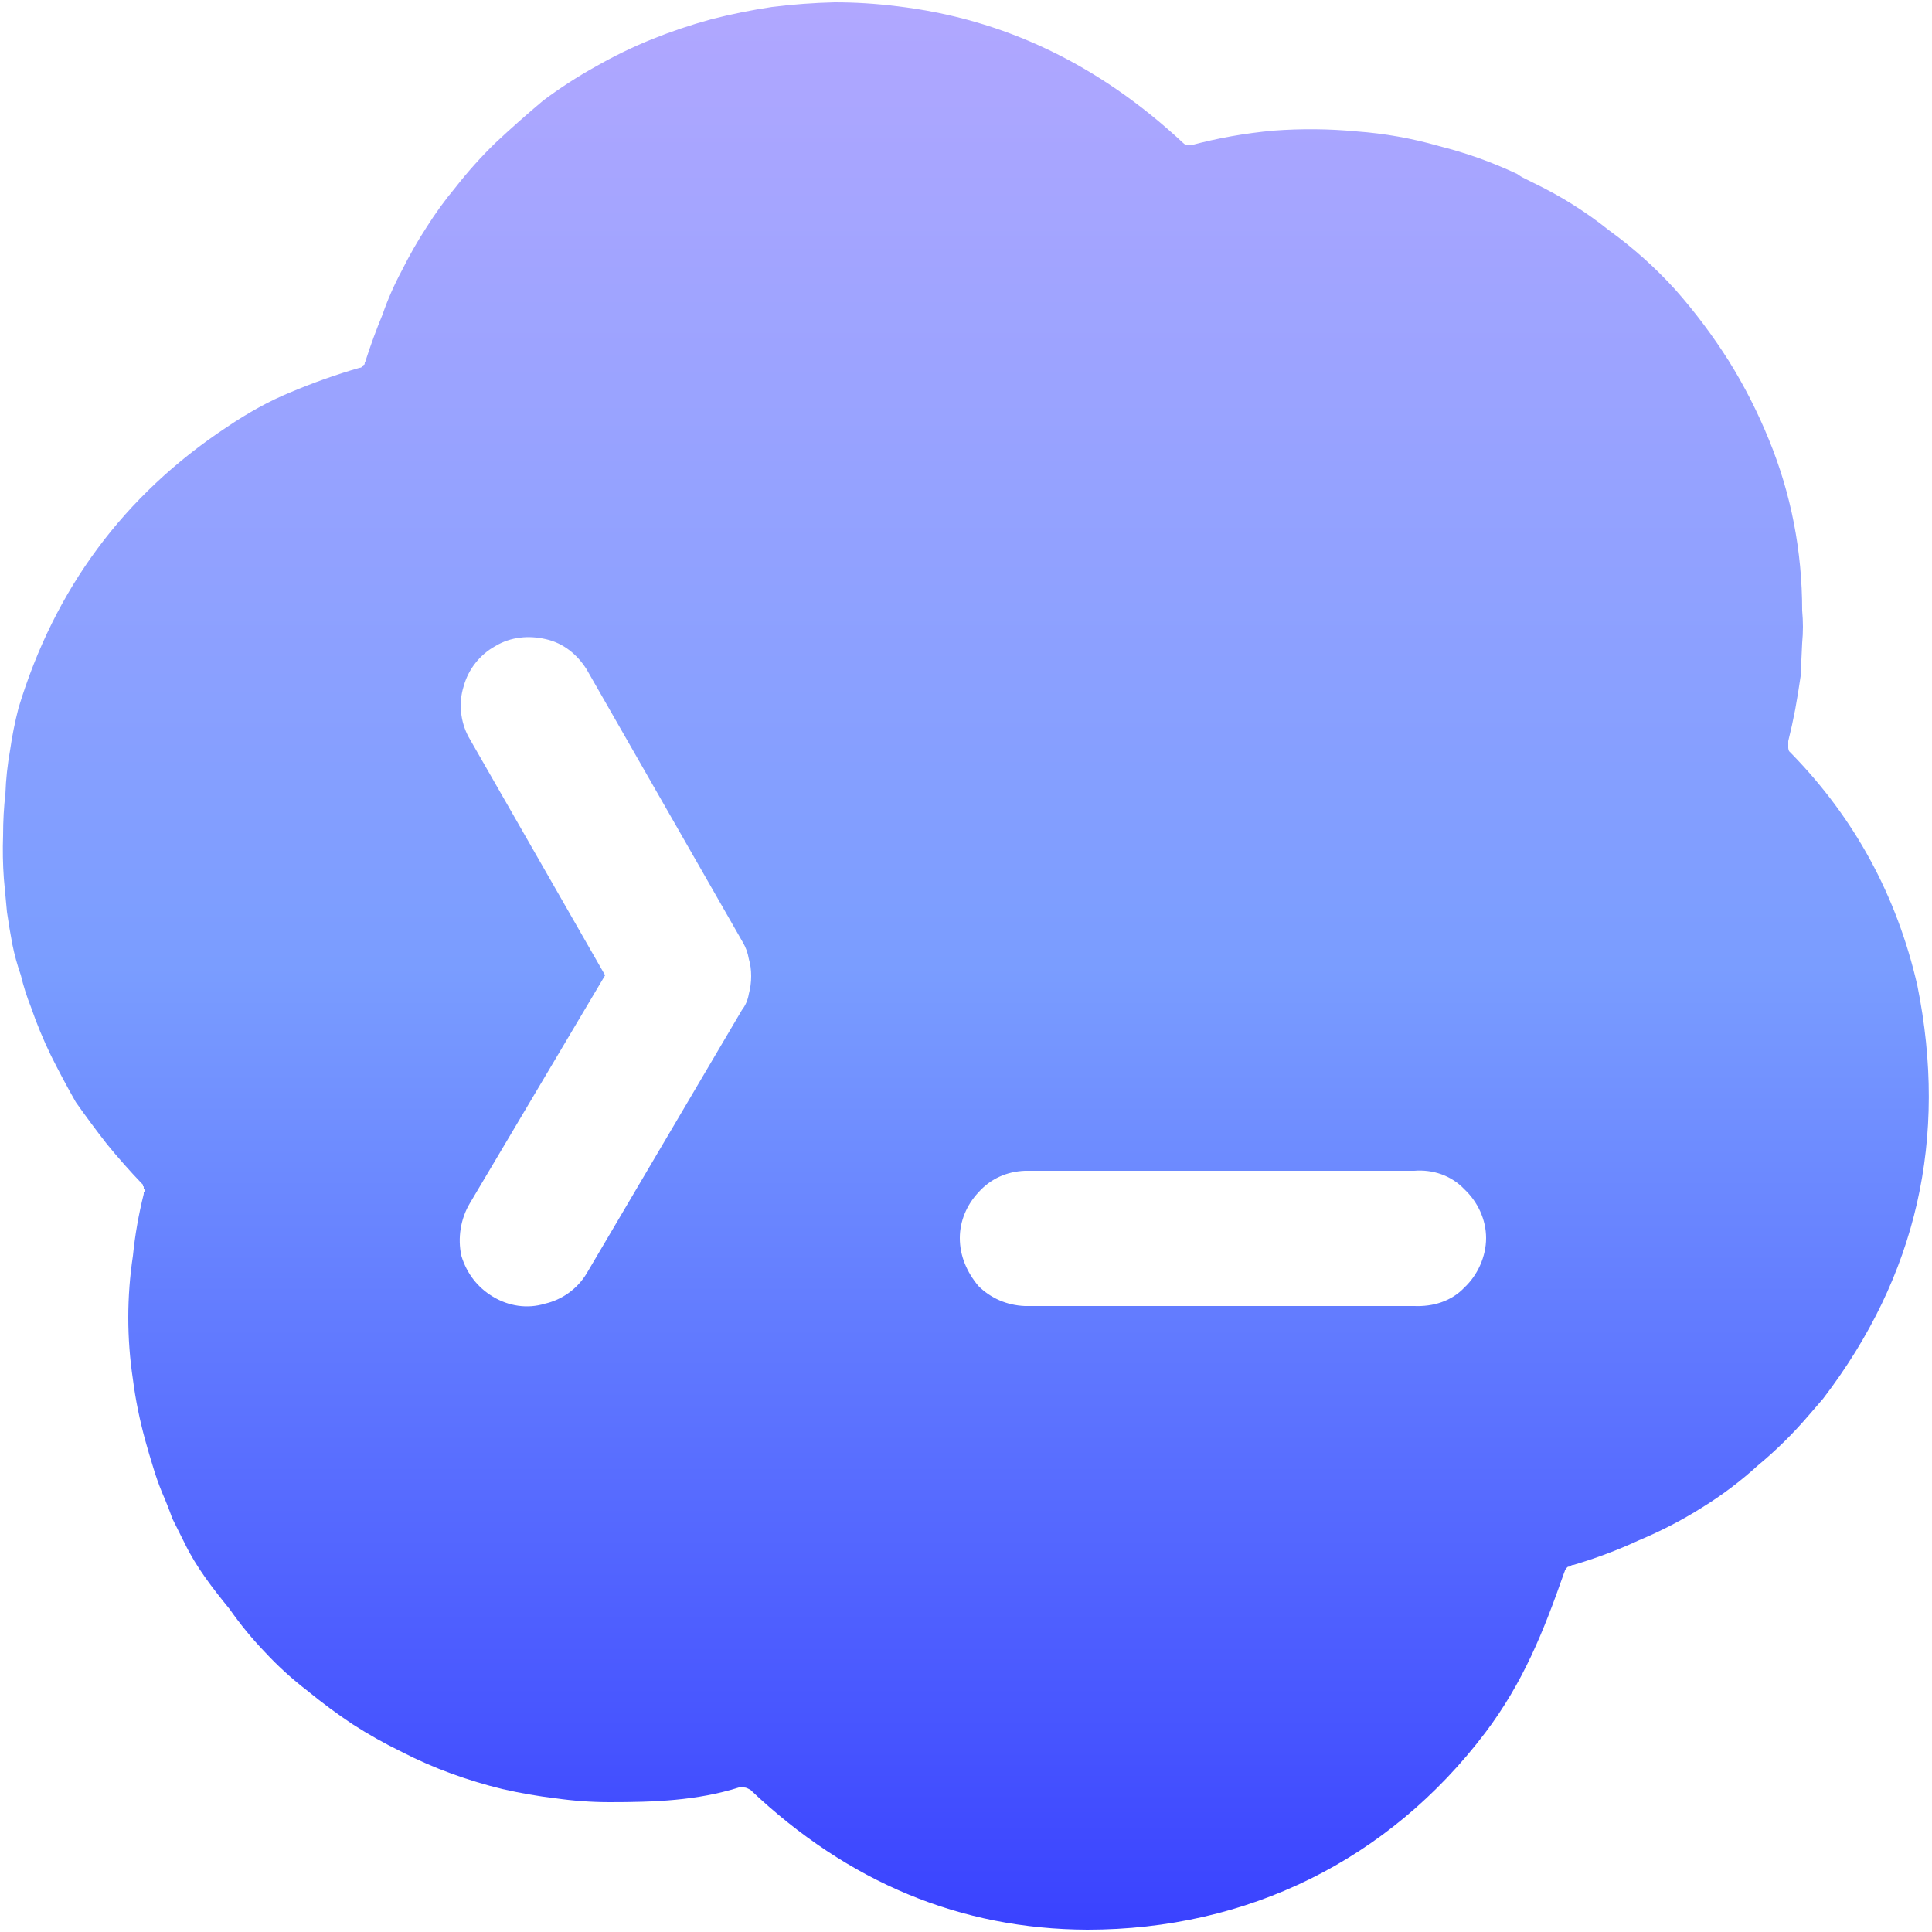
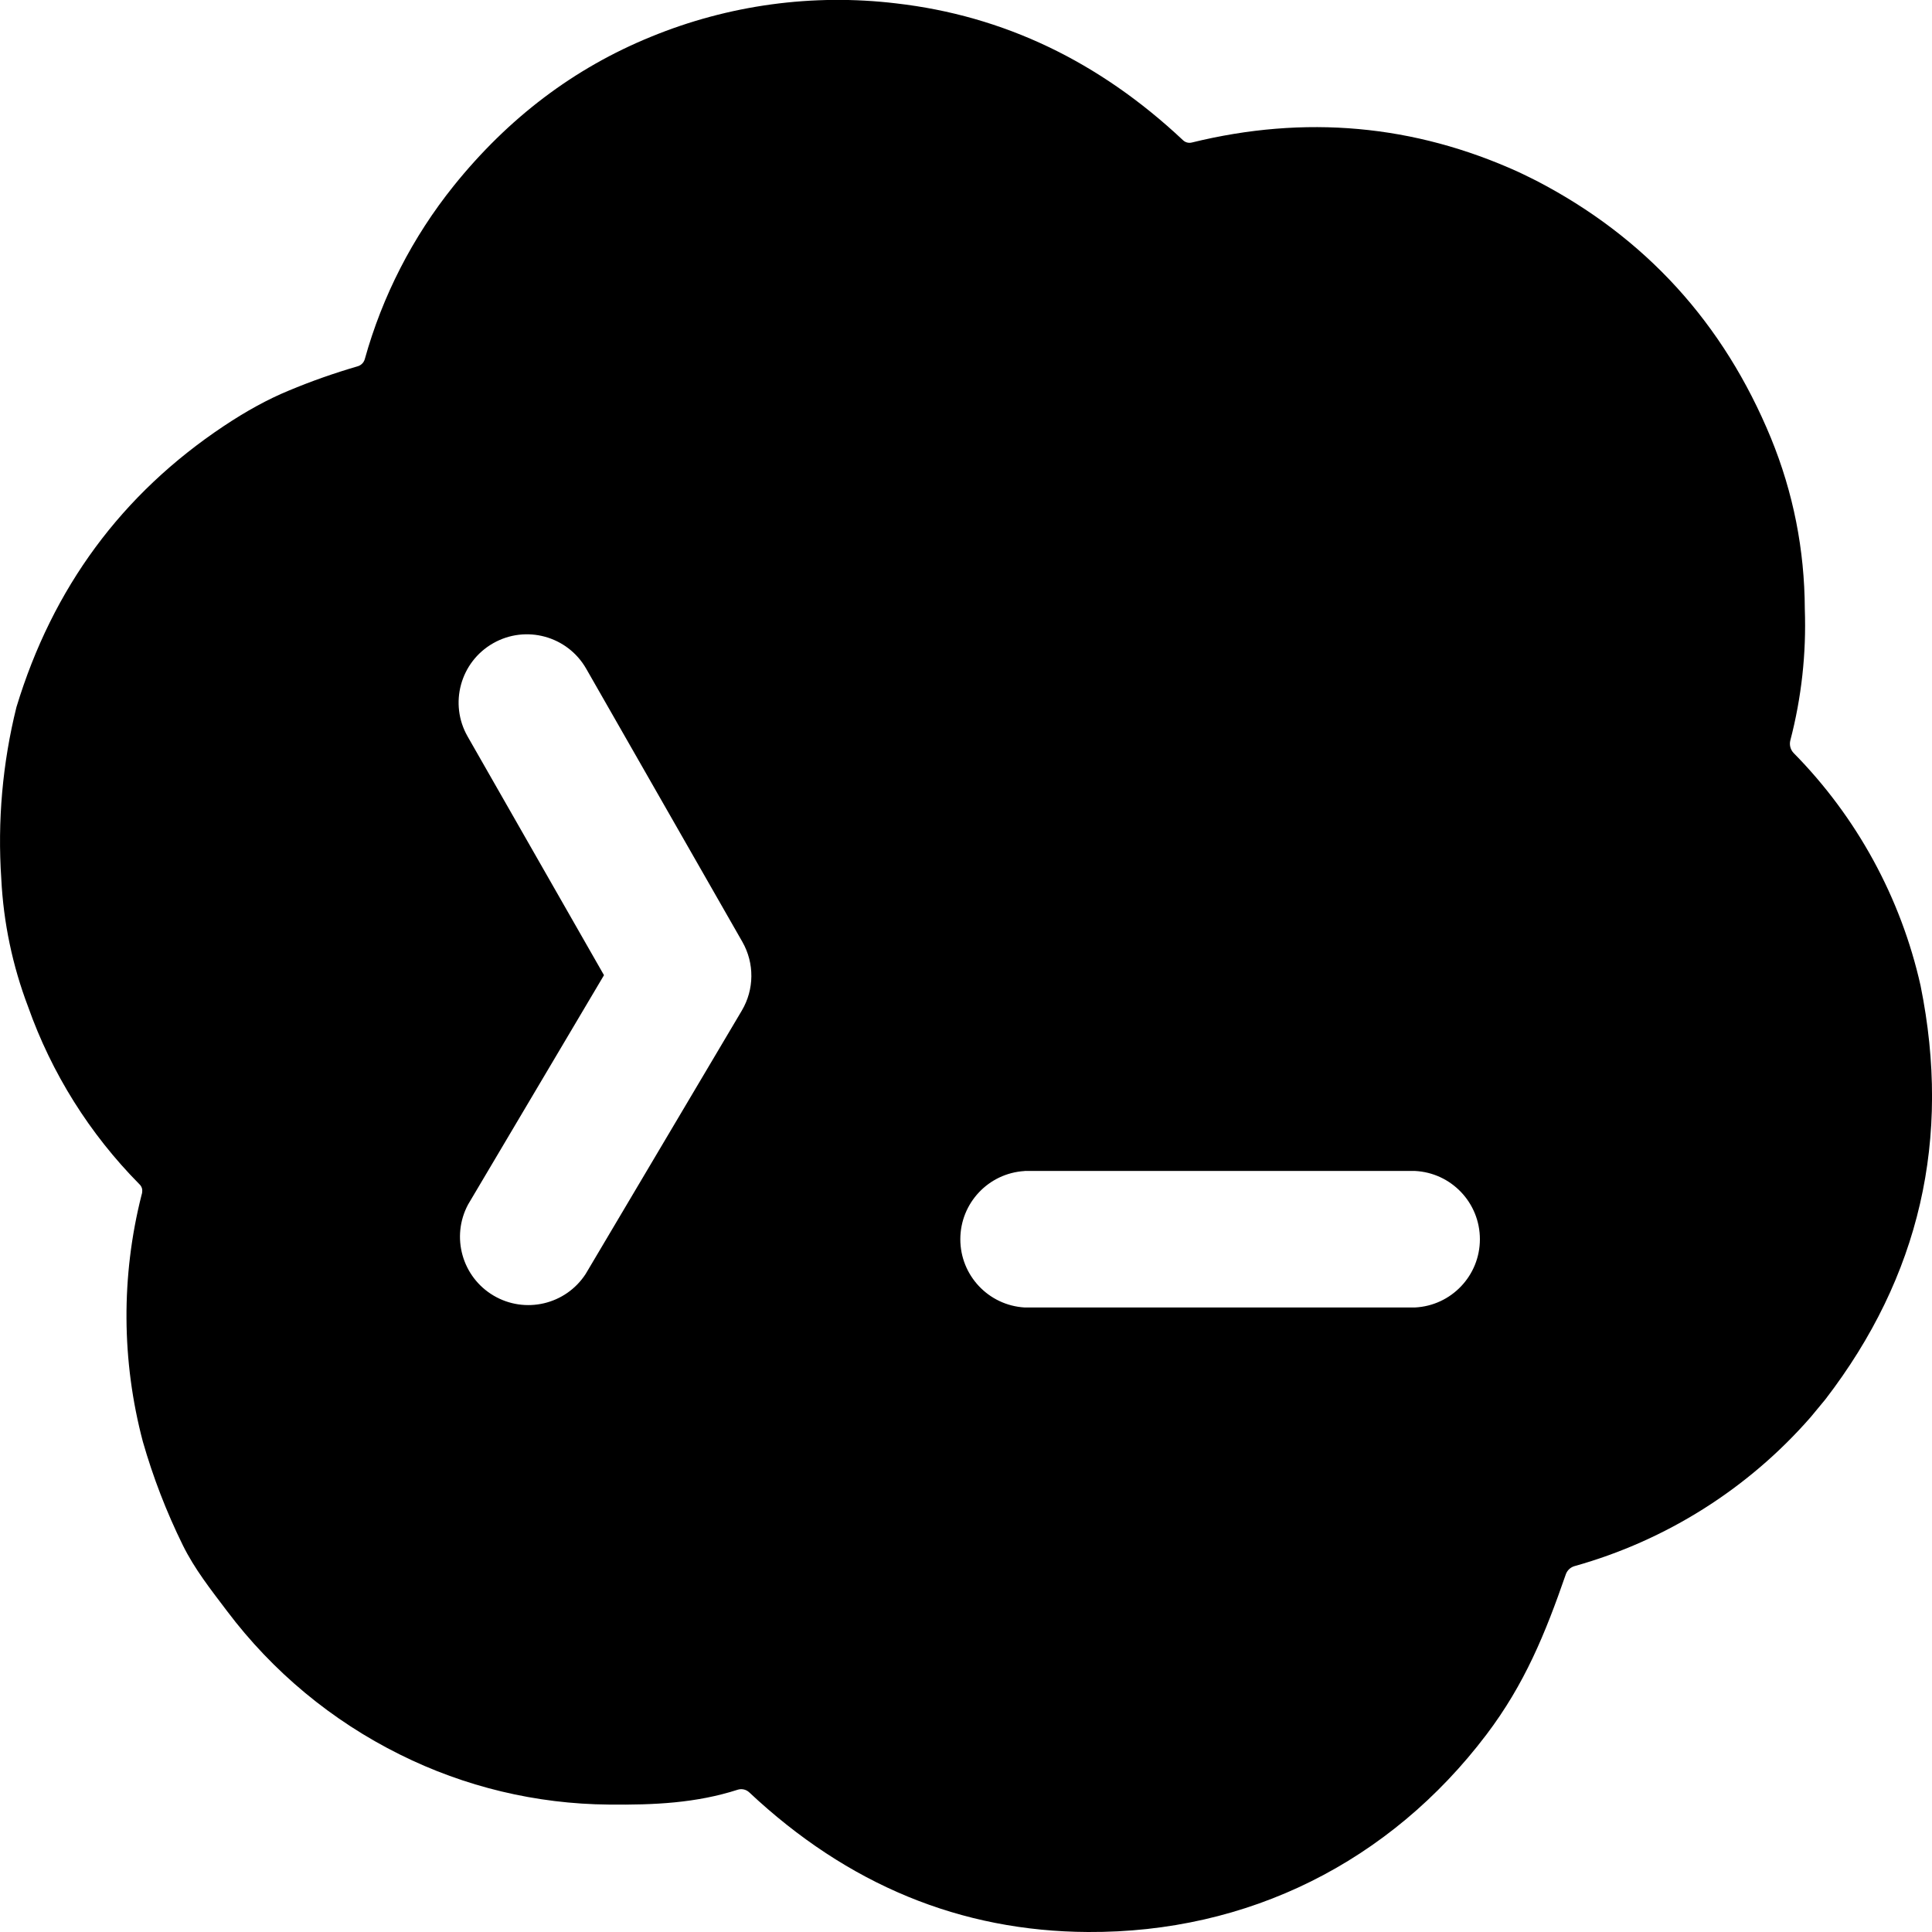
- <svg xmlns="http://www.w3.org/2000/svg" version="1.2" viewBox="0 0 250 250" width="250" height="250">
-   <defs>
-     <linearGradient id="P" gradientUnits="userSpaceOnUse" />
-     <linearGradient id="g1" x2="1" href="#P" gradientTransform="matrix(0,249.335,-249.128,0,125,.332)">
-       <stop stop-color="#b1a7ff" />
-       <stop offset=".5" stop-color="#7a9dff" />
-       <stop offset="1" stop-color="#3941ff" />
-     </linearGradient>
-   </defs>
-   <style>
-     .a {
-       fill: url(#g1);
-     }
-   </style>
-   <path class="a" d="m84.3 5.1q3.7-1.5 7.7-2.6 3.9-1 7.9-1.6 4-0.5 8.1-0.6 4 0 8 0.5 20.7 2.4 37.1 17.7 0.1 0.1 0.4 0.3 0.1 0 0.2 0 0 0 0.2 0 0 0 0.1 0 0 0 0.1 0 5.2-1.4 10.7-1.9 5.4-0.4 10.7 0.1 5.5 0.4 10.7 1.9 5.2 1.3 10.1 3.6l0.6 0.4 1.6 0.8q5.2 2.5 9.7 6.1 4.7 3.4 8.6 7.7 3.8 4.3 6.9 9.2 3 4.8 5.2 10.2 4.3 10.5 4.3 22.1 0.2 2.1 0 4.2-0.1 2.2-0.2 4.3-0.3 2.1-0.7 4.3-0.4 2.1-0.9 4.1 0 0.2 0 0.4 0 0.2 0 0.5 0 0.1 0.1 0.4 0.1 0.1 0.3 0.3 12.3 12.6 16.3 30 6 29.7-12.2 53.5l-1.9 2.2q-3 3.5-6.5 6.4-3.4 3.1-7.3 5.5-3.8 2.4-8.1 4.2-4.1 1.9-8.5 3.2-0.3 0-0.4 0.2-0.3 0-0.4 0.1-0.1 0.1-0.3 0.4 0 0.1-0.1 0.3c-2.7 7.7-5.3 14.2-10.2 20.7-12.5 16.5-30.8 25.5-51.5 25.5q-24.6-0.1-43.6-18.1-0.2-0.1-0.4-0.2-0.2-0.1-0.4-0.1-0.2 0-0.3 0-0.3 0-0.4 0c-5.4 1.7-10.9 1.9-16.7 1.9q-3.5 0-7-0.5-3.4-0.4-6.9-1.2-3.3-0.8-6.6-2-3.3-1.2-6.4-2.8-3.3-1.6-6.4-3.6-3-2-5.8-4.3-3-2.3-5.5-5-2.5-2.6-4.6-5.6c-2.2-2.7-4.3-5.4-5.8-8.5q-0.8-1.6-1.6-3.2-0.6-1.7-1.3-3.3-0.7-1.7-1.2-3.4-0.5-1.6-1-3.4-1.1-4-1.6-7.9-0.6-4-0.6-8 0-4 0.6-8 0.4-4 1.4-8 0 0 0-0.1 0-0.1 0-0.1 0.2-0.2 0.2-0.3 0-0.1-0.2-0.1 0-0.2 0-0.3 0-0.1-0.1-0.1 0-0.2 0-0.2-0.1-0.1-0.1-0.1-2.4-2.5-4.6-5.2-2.1-2.7-4-5.4-1.7-3-3.2-6-1.5-3.1-2.6-6.3-0.8-2-1.3-4.1-0.7-2-1.1-4-0.4-2.1-0.7-4.2-0.2-2.2-0.4-4.3-0.2-2.8-0.1-5.6 0-2.8 0.3-5.4 0.1-2.8 0.6-5.6 0.4-2.8 1.1-5.5 7-23.1 26.9-36.3 4.3-2.9 8.2-4.5 4.5-1.9 9-3.2 0.2 0 0.3-0.1 0.1-0.2 0.3-0.3 0.1 0 0.1-0.3 0.1-0.1 0.1-0.2 1-3.1 2.2-6 1-2.9 2.5-5.7 1.5-3 3.2-5.6 1.7-2.7 3.7-5.1 2.5-3.2 5.3-5.9 3-2.8 6.1-5.4 3.2-2.4 6.8-4.4 3.5-2 7.2-3.5zm48.3 146.4c-2.3 0.1-4.4 1-6 2.8-1.5 1.6-2.4 3.7-2.4 5.9 0 2.3 0.9 4.4 2.4 6.2 1.6 1.6 3.7 2.5 6 2.6h50.4c2.4 0.1 4.8-0.6 6.5-2.4 1.7-1.6 2.8-4 2.8-6.4 0-2.4-1.1-4.7-2.8-6.3-1.7-1.8-4.1-2.6-6.5-2.4zm-56.7-64.9c-1.2-1.9-3-3.4-5.3-3.9-2.2-0.5-4.5-0.3-6.5 0.9-2 1.1-3.5 3-4.1 5.2-0.7 2.2-0.4 4.6 0.6 6.5l17.7 30.9-17.5 29.5c-1.2 2-1.6 4.5-1.1 6.8 0.7 2.3 2.1 4.1 4.1 5.3 2 1.2 4.4 1.6 6.7 0.9 2.2-0.5 4.2-1.9 5.4-3.9l20.1-34.1q0.7-0.9 0.9-2.1 0.3-1.1 0.3-2.3 0-1.2-0.3-2.2-0.2-1.2-0.8-2.2z" />
+ <svg xmlns="http://www.w3.org/2000/svg" viewBox="0 0 24 24" fill="#000" fill-rule="evenodd">
+   <path clip-rule="evenodd" d="M8.086.457a6.105 6.105 0 013.046-.415c1.333.153 2.521.72 3.564 1.7a.117.117 0 00.107.029c1.408-.346 2.762-.224 4.061.366l.063.03.154.076c1.357.703 2.33 1.77 2.918 3.198.278.679.418 1.388.421 2.126a5.655 5.655 0 01-.18 1.631.167.167 0 00.04.155 5.982 5.982 0 011.578 2.891c.385 1.901-.01 3.615-1.183 5.14l-.182.22a6.063 6.063 0 01-2.934 1.851.162.162 0 00-.108.102c-.255.736-.511 1.364-.987 1.992-1.199 1.582-2.962 2.462-4.948 2.451-1.583-.008-2.986-.587-4.21-1.736a.145.145 0 00-.14-.032c-.518.167-1.04.191-1.604.185a5.924 5.924 0 01-2.595-.622 6.058 6.058 0 01-2.146-1.781c-.203-.269-.404-.522-.551-.821a7.74 7.74 0 01-.495-1.283 6.11 6.11 0 01-.017-3.064.166.166 0 00.008-.074.115.115 0 00-.037-.064 5.958 5.958 0 01-1.38-2.202 5.196 5.196 0 01-.333-1.589 6.915 6.915 0 01.188-2.132c.45-1.484 1.309-2.648 2.577-3.493.282-.188.55-.334.802-.438.286-.12.573-.22.861-.304a.129.129 0 00.087-.087A6.016 6.016 0 015.635 2.31C6.315 1.464 7.132.846 8.086.457zm-.804 7.85a.848.848 0 00-1.473.842l1.694 2.965-1.688 2.848a.849.849 0 001.46.864l1.94-3.272a.849.849 0 00.007-.854l-1.94-3.393zm5.446 6.24a.849.849 0 000 1.695h4.848a.849.849 0 000-1.696h-4.848z" />
</svg>
